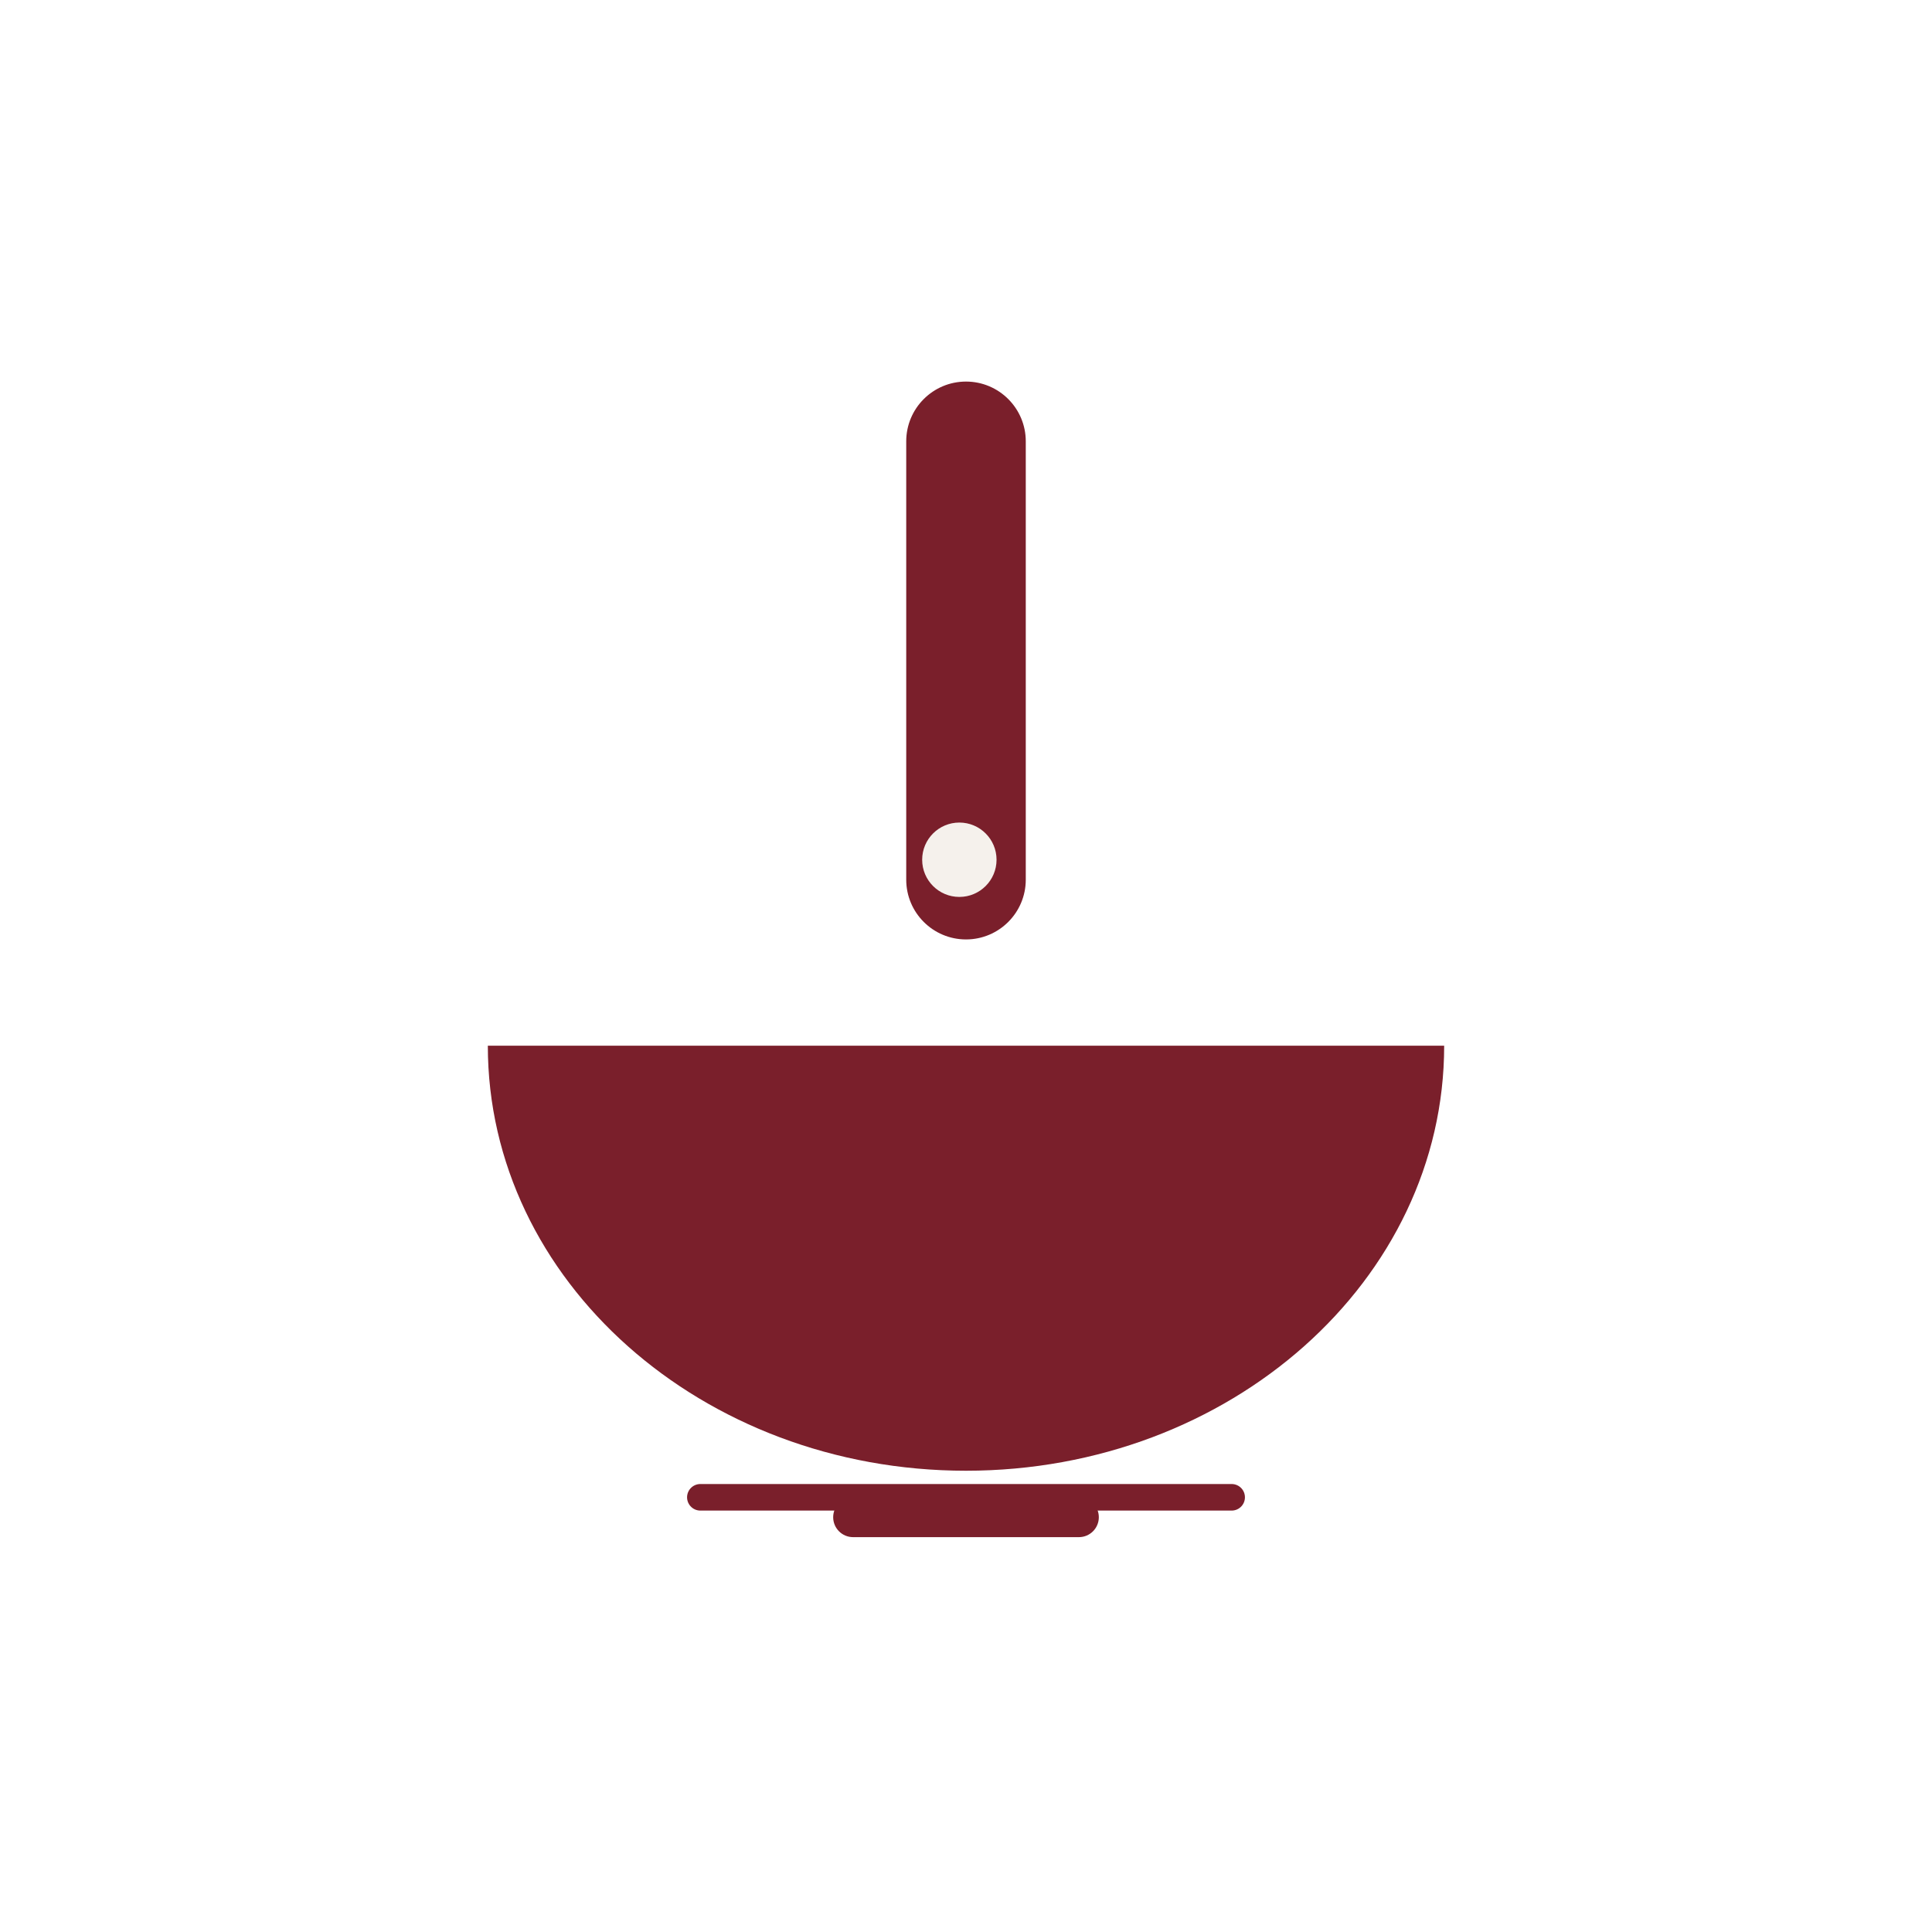
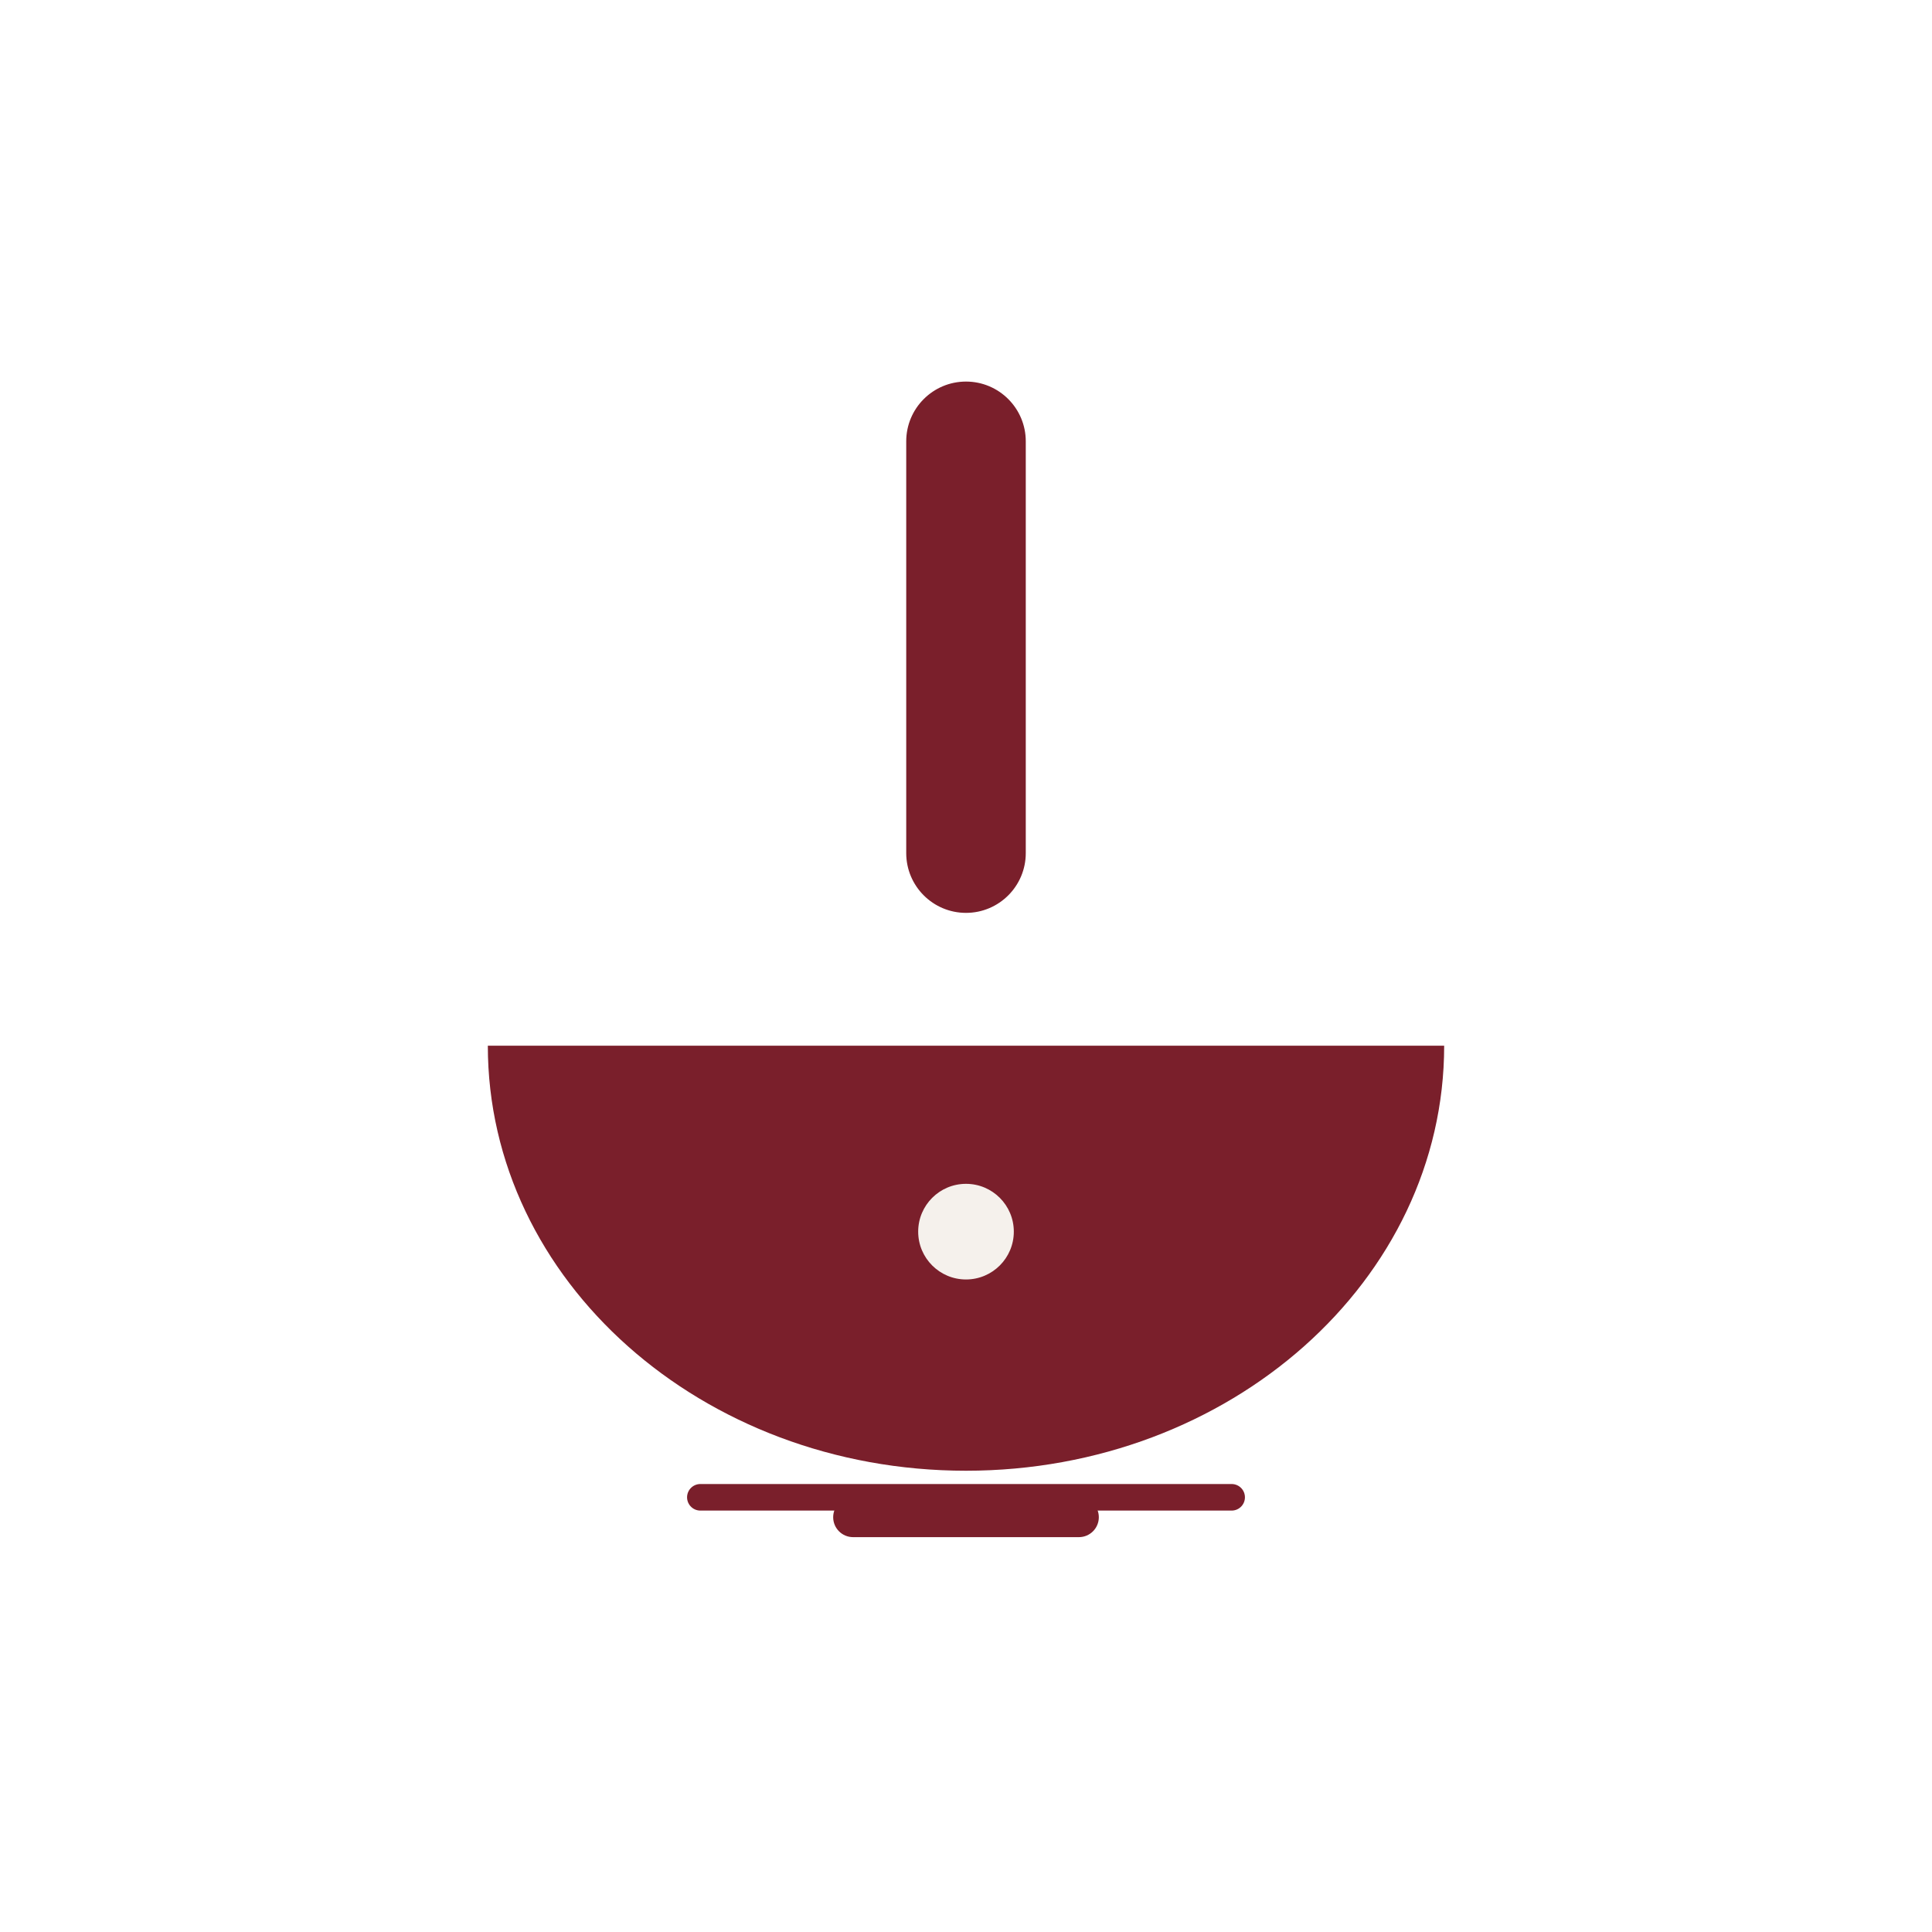
<svg xmlns="http://www.w3.org/2000/svg" viewBox="0 0 512 512" width="512" height="512">
  <g transform="translate(80 80) scale(3.52)">
+     <rect x="45.5" y="6" width="9" height="40" fill="#7A1F2B" rx="4.5" />
    <path d="M 14 56 A 36 32 0 0 0 86 56 L 14 56 Z" fill="#7A1F2B" />
    <rect x="40" y="90" width="20" height="3" fill="#7A1F2B" rx="1.5" />
    <line x1="30" y1="90" x2="70" y2="90" stroke="#7A1F2B" stroke-width="2" stroke-linecap="round" />
-     <rect x="45.5" y="6" width="9" height="42" fill="#7A1F2B" rx="4.5" />
-     <circle cx="49.5" cy="42" r="2.8" fill="#F5F1EC" />
+     <circle cx="50" cy="70" r="3.6" fill="#F5F1EC" />
  </g>
</svg>
